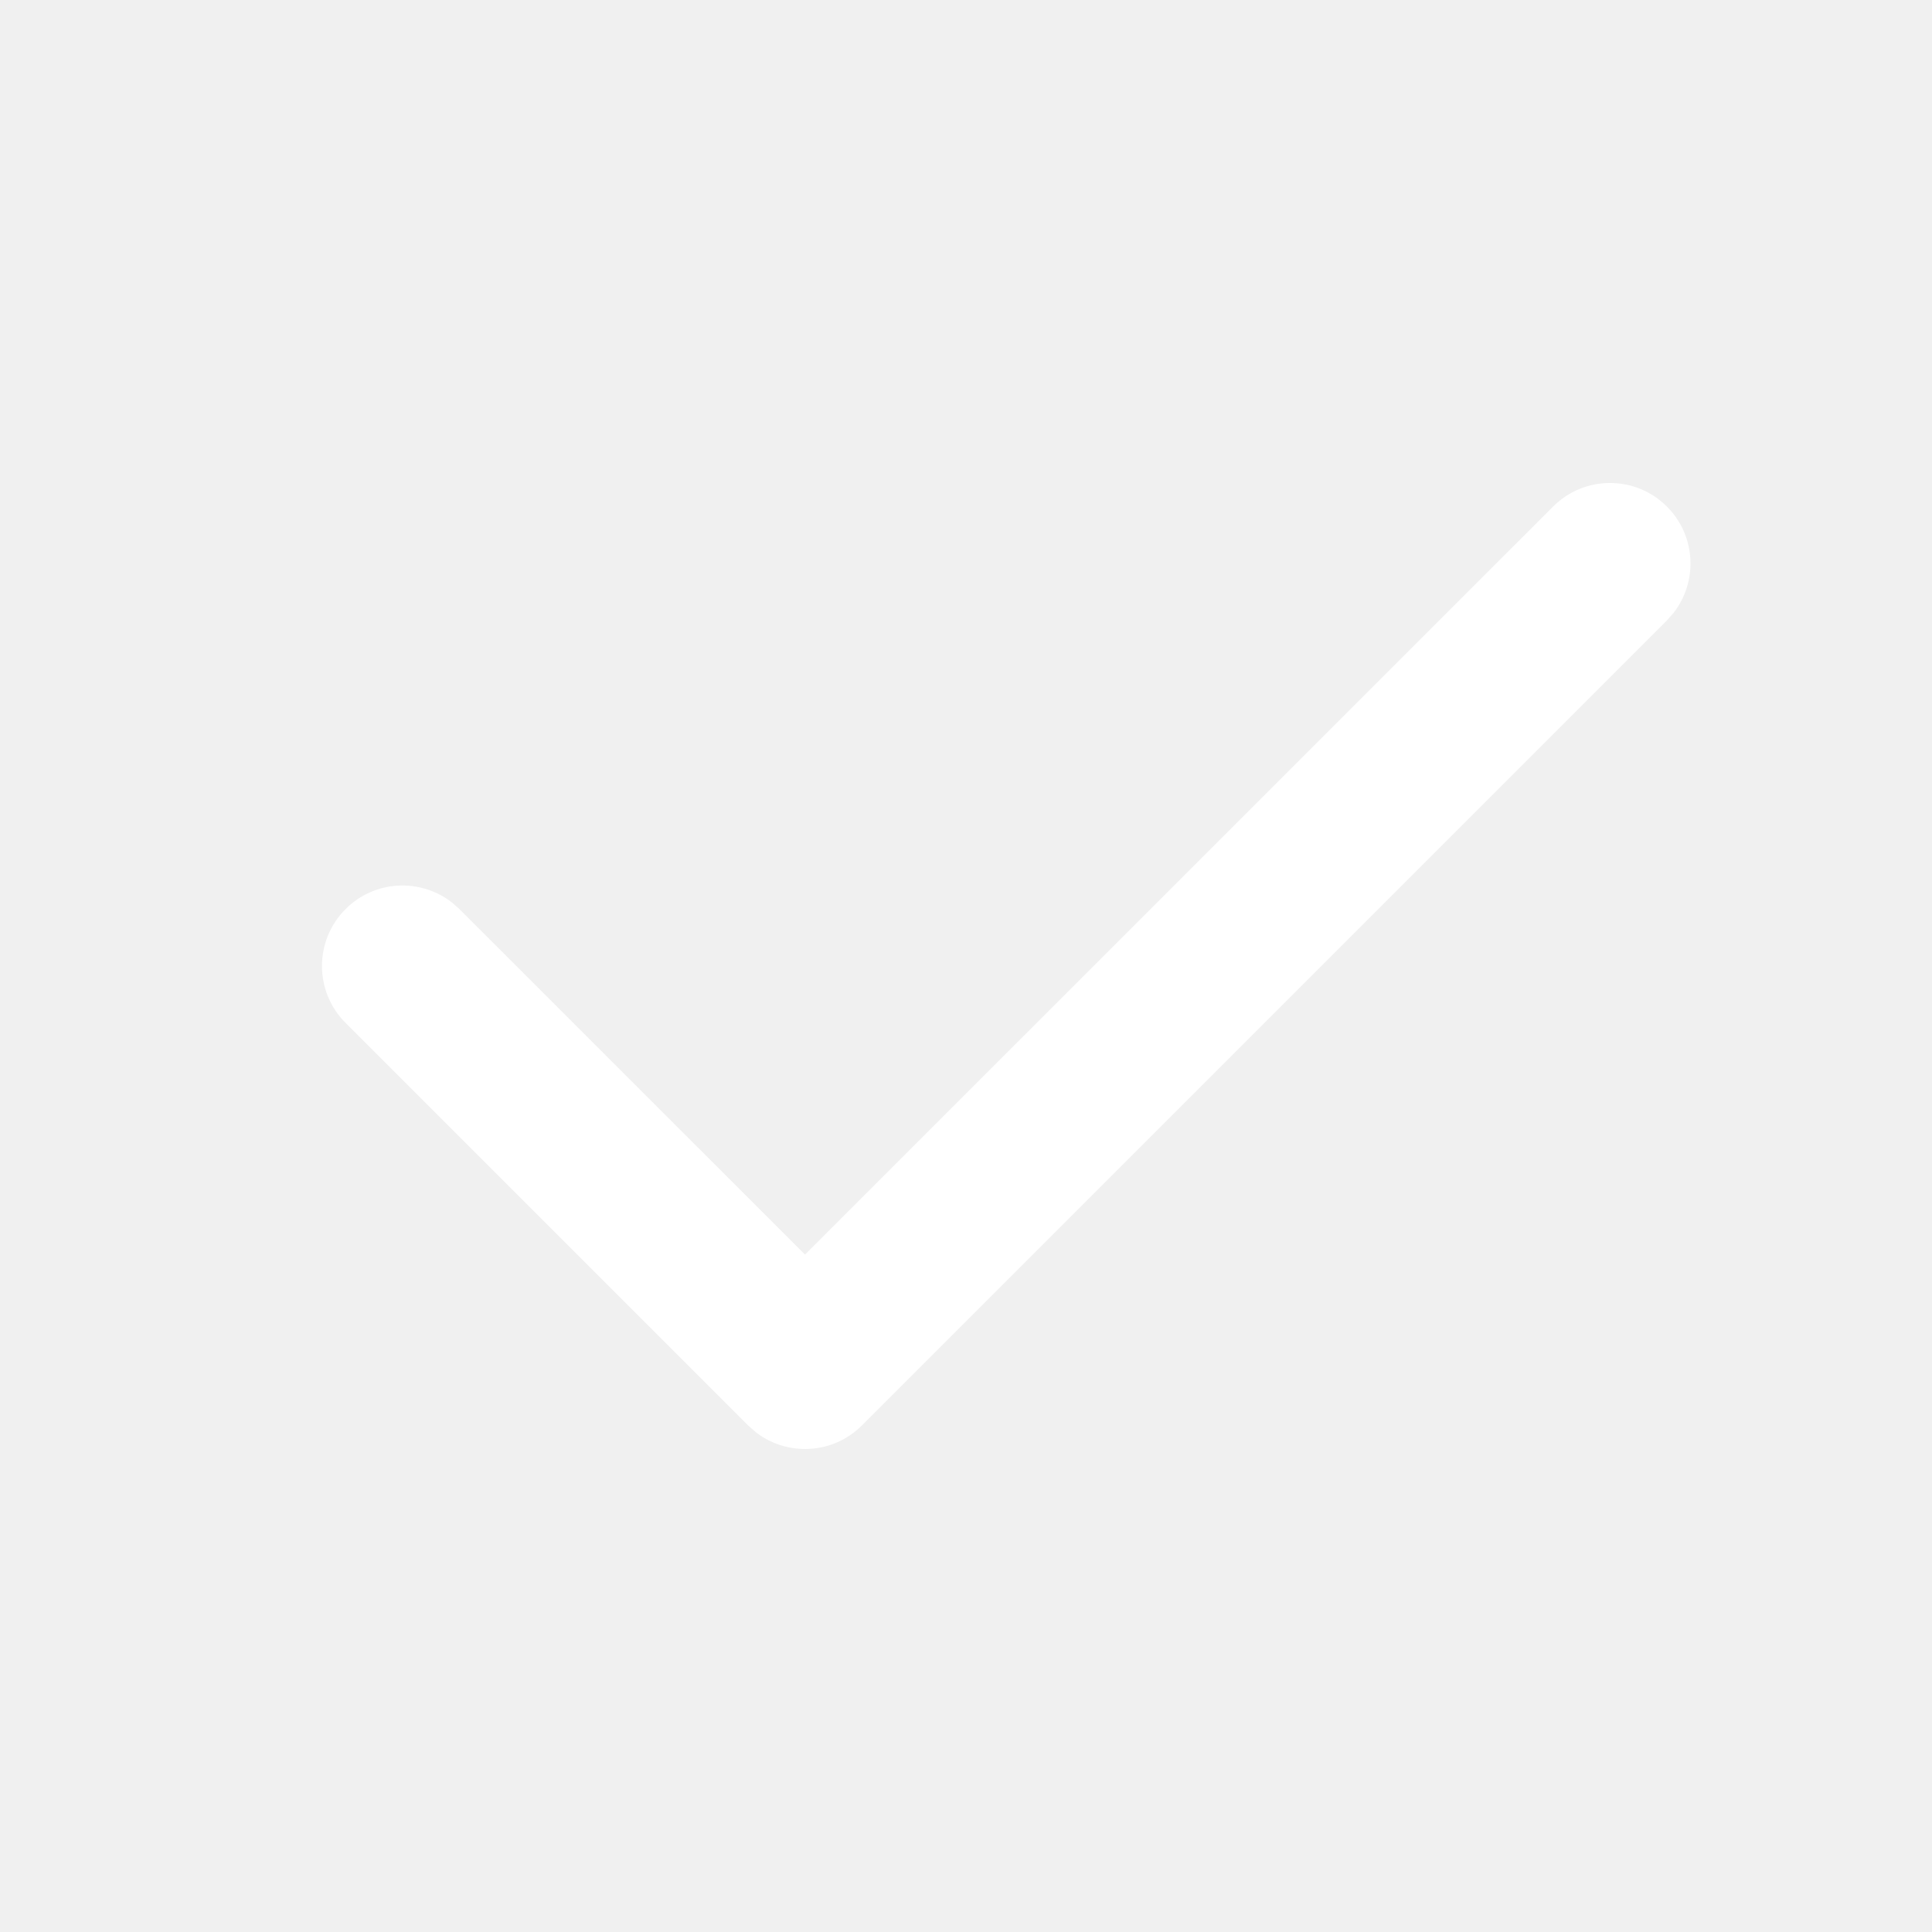
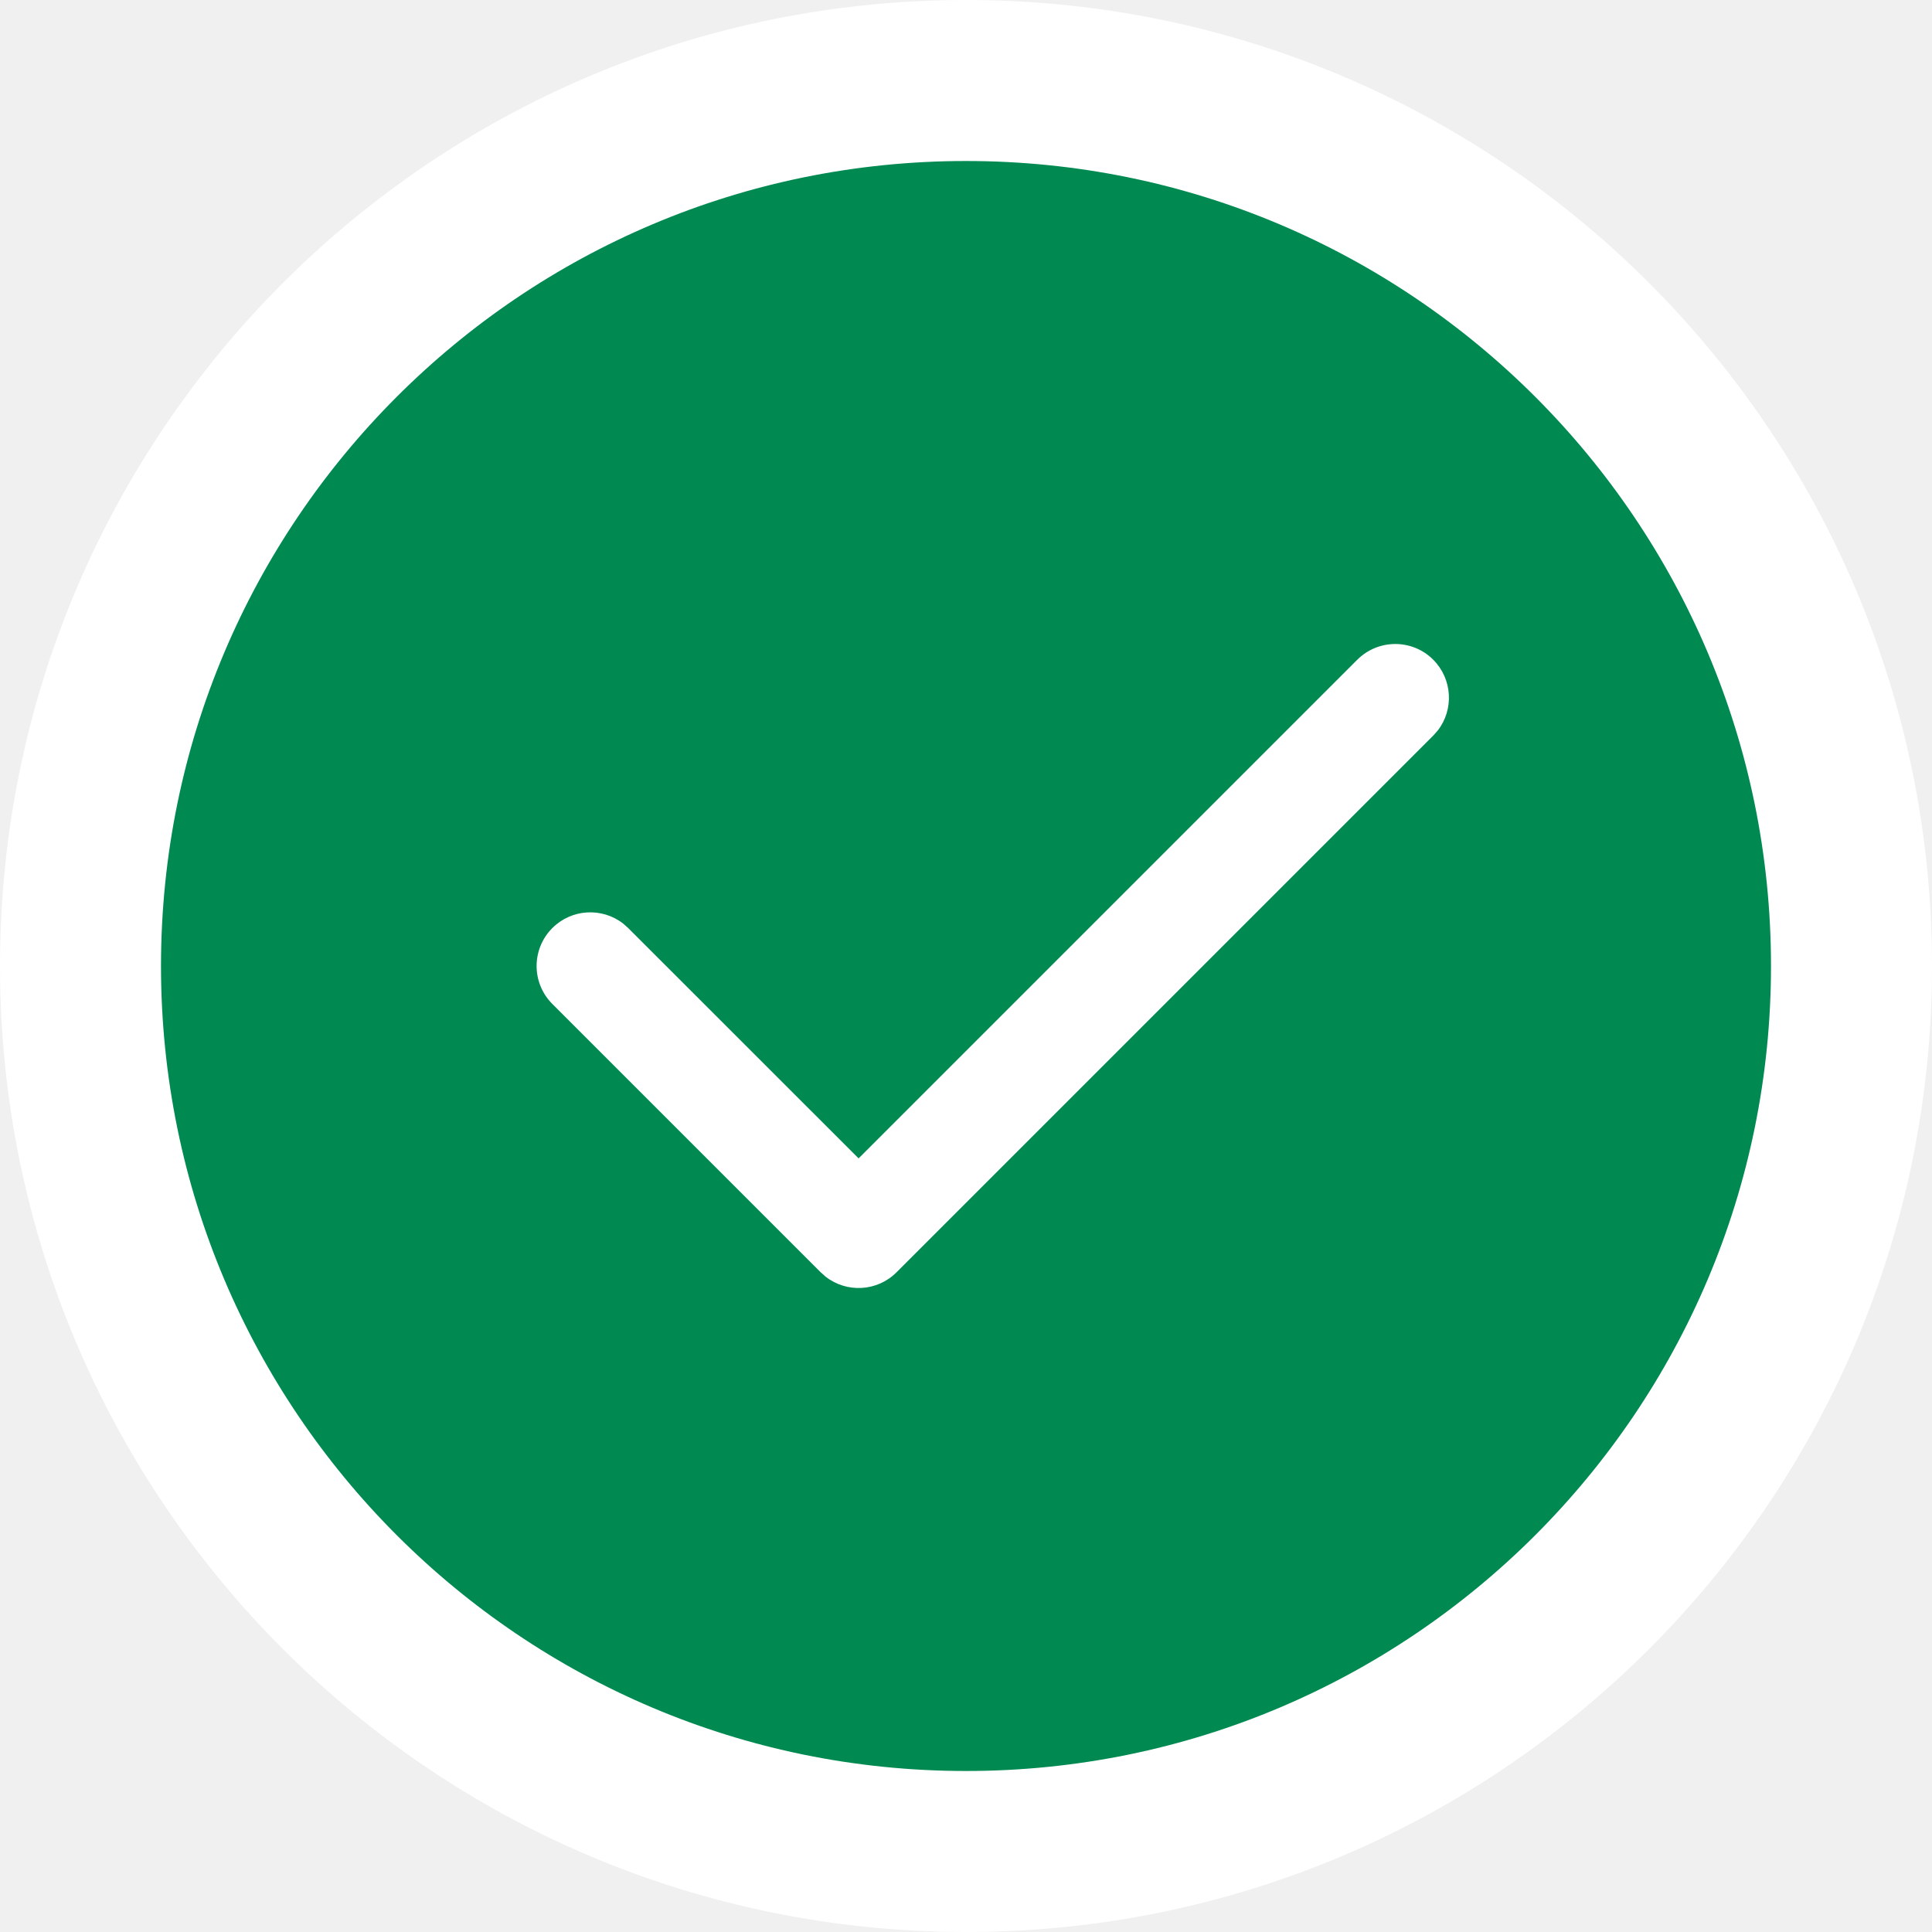
<svg xmlns="http://www.w3.org/2000/svg" width="24" height="24" viewBox="0 0 24 24" fill="none">
-   <path fill-rule="evenodd" clip-rule="evenodd" d="M19.293 6.293C19.683 5.902 20.317 5.902 20.707 6.293C21.068 6.653 21.095 7.221 20.79 7.613L20.707 7.707L10.707 17.707C10.347 18.068 9.779 18.095 9.387 17.79L9.293 17.707L4.293 12.707C3.902 12.317 3.902 11.683 4.293 11.293C4.653 10.932 5.221 10.905 5.613 11.21L5.707 11.293L10 15.585L19.293 6.293Z" fill="white" />
+   <circle cx="12" cy="12" r="11" fill="#008A52" stroke="white" stroke-width="2" />
+   <path fill-rule="evenodd" clip-rule="evenodd" d="M16.861 8.195C17.122 7.935 17.544 7.935 17.804 8.195C18.044 8.436 18.063 8.814 17.86 9.075L17.804 9.138L11.137 15.805C10.897 16.045 10.519 16.064 10.257 15.86L10.195 15.805L6.861 12.471C6.601 12.211 6.601 11.789 6.861 11.529C7.102 11.288 7.48 11.27 7.741 11.473L7.804 11.529L10.666 14.39L16.861 8.195Z" fill="white" />
</svg>
